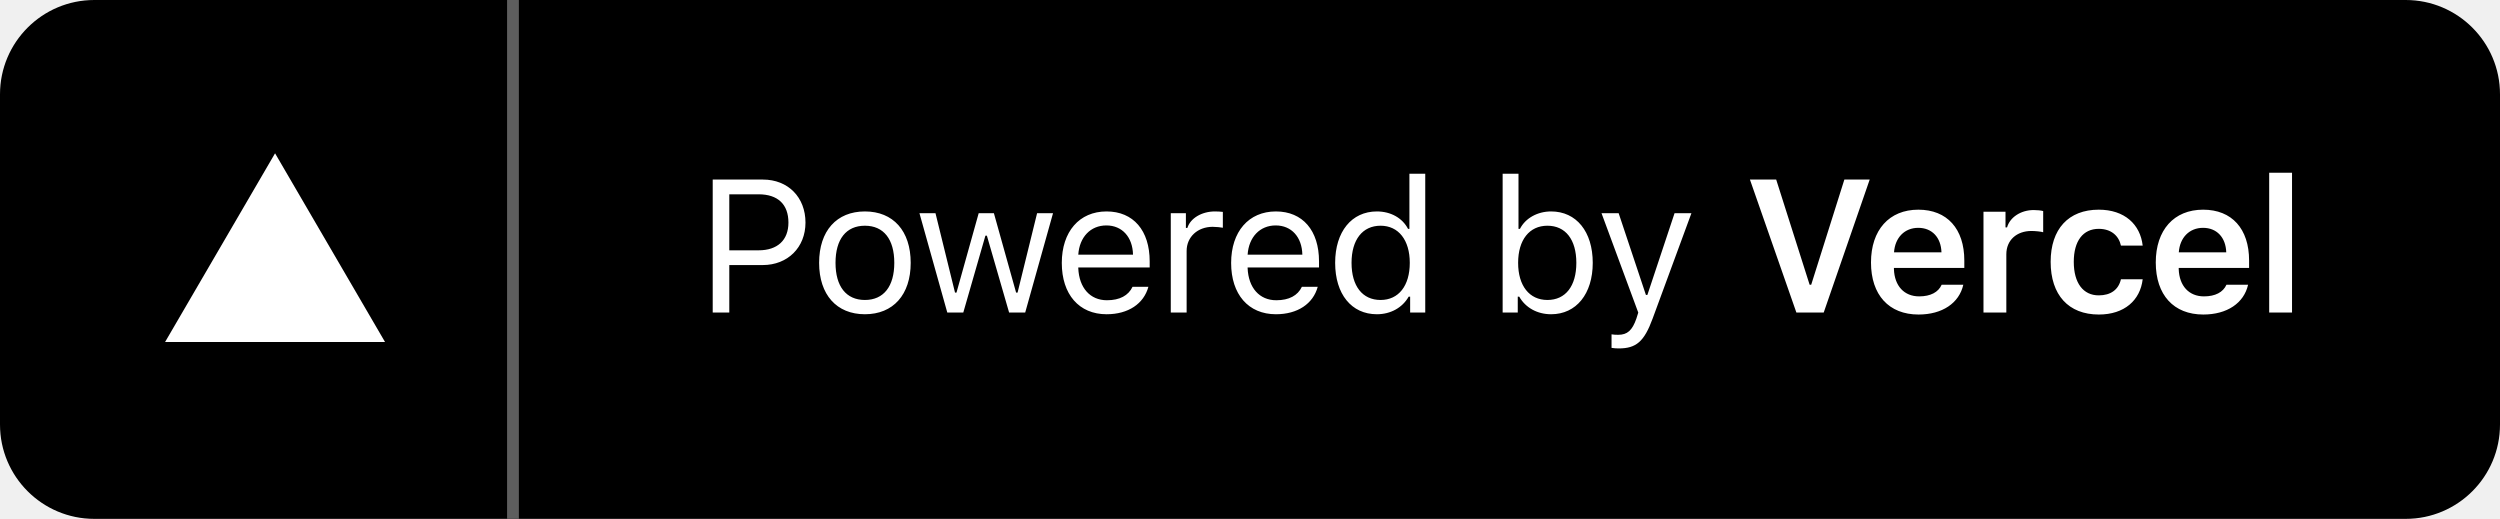
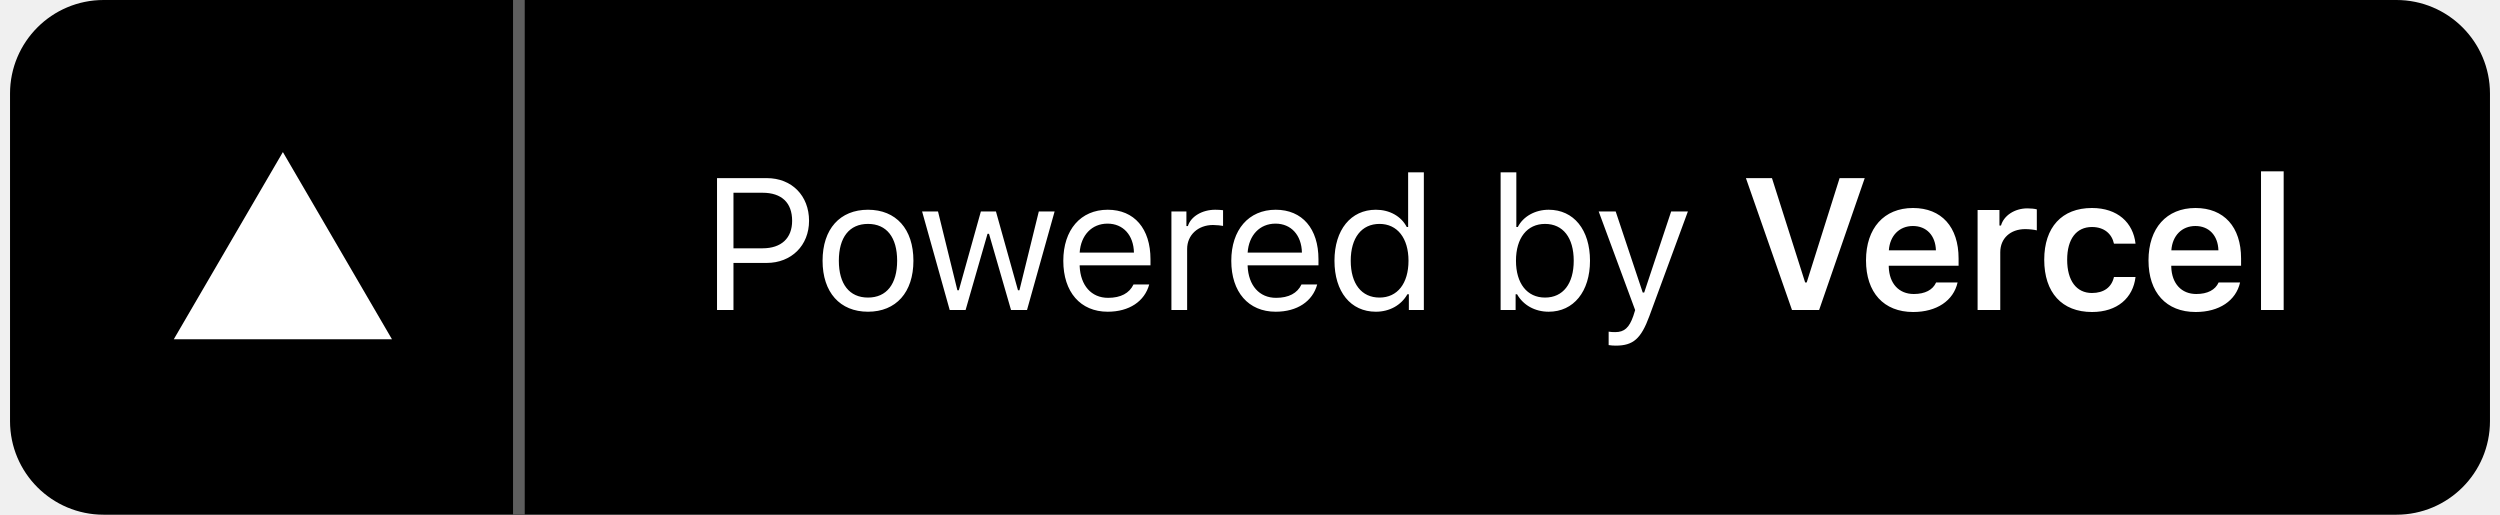
- <svg xmlns="http://www.w3.org/2000/svg" width="212" height="44" viewBox="0 0 212 44" fill="none">
+ <svg xmlns="http://www.w3.org/2000/svg" width="170" height="35" viewBox="0 0 212 44" fill="none">
  <rect width="212" height="44" rx="8" fill="black" />
  <path d="M60.438 15.227V26.5H61.844V22.477H64.68C66.797 22.477 68.305 20.984 68.305 18.875C68.305 16.727 66.828 15.227 64.695 15.227H60.438ZM61.844 16.477H64.328C65.961 16.477 66.859 17.328 66.859 18.875C66.859 20.367 65.93 21.227 64.328 21.227H61.844V16.477ZM73.344 26.648C75.743 26.648 77.227 24.992 77.227 22.289C77.227 19.578 75.743 17.93 73.344 17.93C70.946 17.93 69.461 19.578 69.461 22.289C69.461 24.992 70.946 26.648 73.344 26.648ZM73.344 25.438C71.75 25.438 70.852 24.281 70.852 22.289C70.852 20.289 71.75 19.141 73.344 19.141C74.938 19.141 75.836 20.289 75.836 22.289C75.836 24.281 74.938 25.438 73.344 25.438ZM89.297 18.078H87.946L86.29 24.812H86.165L84.282 18.078H82.993L81.11 24.812H80.985L79.329 18.078H77.969L80.329 26.5H81.688L83.563 19.984H83.688L85.571 26.5H86.938L89.297 18.078ZM93.821 19.117C95.157 19.117 96.048 20.102 96.079 21.594H91.438C91.54 20.102 92.478 19.117 93.821 19.117ZM96.04 24.32C95.688 25.062 94.954 25.461 93.868 25.461C92.438 25.461 91.509 24.406 91.438 22.742V22.68H97.493V22.164C97.493 19.547 96.11 17.93 93.837 17.93C91.524 17.93 90.04 19.648 90.04 22.297C90.04 24.961 91.501 26.648 93.837 26.648C95.681 26.648 96.993 25.758 97.384 24.32H96.04ZM99.282 26.5H100.626V21.281C100.626 20.094 101.556 19.234 102.837 19.234C103.103 19.234 103.587 19.281 103.697 19.312V17.969C103.525 17.945 103.243 17.93 103.025 17.93C101.908 17.93 100.939 18.508 100.689 19.328H100.564V18.078H99.282V26.5ZM108.181 19.117C109.517 19.117 110.408 20.102 110.439 21.594H105.798C105.9 20.102 106.838 19.117 108.181 19.117ZM110.4 24.32C110.048 25.062 109.314 25.461 108.228 25.461C106.798 25.461 105.869 24.406 105.798 22.742V22.68H111.853V22.164C111.853 19.547 110.47 17.93 108.197 17.93C105.884 17.93 104.4 19.648 104.4 22.297C104.4 24.961 105.861 26.648 108.197 26.648C110.041 26.648 111.353 25.758 111.744 24.32H110.4ZM116.76 26.648C117.924 26.648 118.924 26.094 119.455 25.156H119.58V26.5H120.861V14.734H119.518V19.406H119.4C118.924 18.484 117.932 17.93 116.76 17.93C114.619 17.93 113.221 19.648 113.221 22.289C113.221 24.938 114.603 26.648 116.76 26.648ZM117.072 19.141C118.596 19.141 119.549 20.359 119.549 22.289C119.549 24.234 118.603 25.438 117.072 25.438C115.533 25.438 114.611 24.258 114.611 22.289C114.611 20.328 115.541 19.141 117.072 19.141ZM131.534 26.648C133.667 26.648 135.065 24.922 135.065 22.289C135.065 19.641 133.674 17.93 131.534 17.93C130.378 17.93 129.354 18.5 128.893 19.406H128.768V14.734H127.424V26.5H128.706V25.156H128.831C129.362 26.094 130.362 26.648 131.534 26.648ZM131.221 19.141C132.76 19.141 133.674 20.32 133.674 22.289C133.674 24.258 132.76 25.438 131.221 25.438C129.69 25.438 128.737 24.234 128.737 22.289C128.737 20.344 129.69 19.141 131.221 19.141ZM137.261 29.547C138.753 29.547 139.425 28.969 140.143 27.016L143.433 18.078H142.003L139.698 25.008H139.573L137.261 18.078H135.808L138.925 26.508L138.768 27.008C138.417 28.023 137.995 28.391 137.222 28.391C137.034 28.391 136.823 28.383 136.659 28.352V29.5C136.847 29.531 137.081 29.547 137.261 29.547ZM154.652 26.5L158.55 15.227H156.402L153.589 24.148H153.457L150.621 15.227H148.394L152.332 26.5H154.652ZM162.668 19.32C163.832 19.32 164.598 20.133 164.637 21.398H160.613C160.699 20.148 161.512 19.32 162.668 19.32ZM164.652 24.148C164.371 24.781 163.707 25.133 162.746 25.133C161.473 25.133 160.652 24.242 160.605 22.82V22.719H166.574V22.094C166.574 19.398 165.113 17.781 162.676 17.781C160.199 17.781 158.66 19.508 158.66 22.258C158.66 25.008 160.176 26.672 162.691 26.672C164.707 26.672 166.137 25.703 166.488 24.148H164.652ZM168.199 26.5H170.137V21.562C170.137 20.367 171.012 19.586 172.27 19.586C172.598 19.586 173.113 19.641 173.262 19.695V17.898C173.082 17.844 172.738 17.812 172.457 17.812C171.356 17.812 170.434 18.438 170.199 19.281H170.067V17.953H168.199V26.5ZM181.7 20.828C181.497 19.031 180.168 17.781 177.973 17.781C175.403 17.781 173.895 19.43 173.895 22.203C173.895 25.016 175.411 26.672 177.981 26.672C180.145 26.672 181.489 25.469 181.7 23.68H179.856C179.653 24.57 178.981 25.047 177.973 25.047C176.653 25.047 175.856 24 175.856 22.203C175.856 20.43 176.645 19.406 177.973 19.406C179.036 19.406 179.676 20 179.856 20.828H181.7ZM186.817 19.32C187.981 19.32 188.747 20.133 188.786 21.398H184.762C184.848 20.148 185.661 19.32 186.817 19.32ZM188.802 24.148C188.52 24.781 187.856 25.133 186.895 25.133C185.622 25.133 184.802 24.242 184.755 22.82V22.719H190.723V22.094C190.723 19.398 189.262 17.781 186.825 17.781C184.348 17.781 182.809 19.508 182.809 22.258C182.809 25.008 184.325 26.672 186.841 26.672C188.856 26.672 190.286 25.703 190.637 24.148H188.802ZM192.427 26.5H194.364V14.648H192.427V26.5Z" fill="white" />
  <path d="M23.325 13L32.65 29H14L23.325 13Z" fill="white" />
  <line x1="43.5" y1="2.18557e-08" x2="43.5" y2="44" stroke="#5E5E5E" />
</svg>
